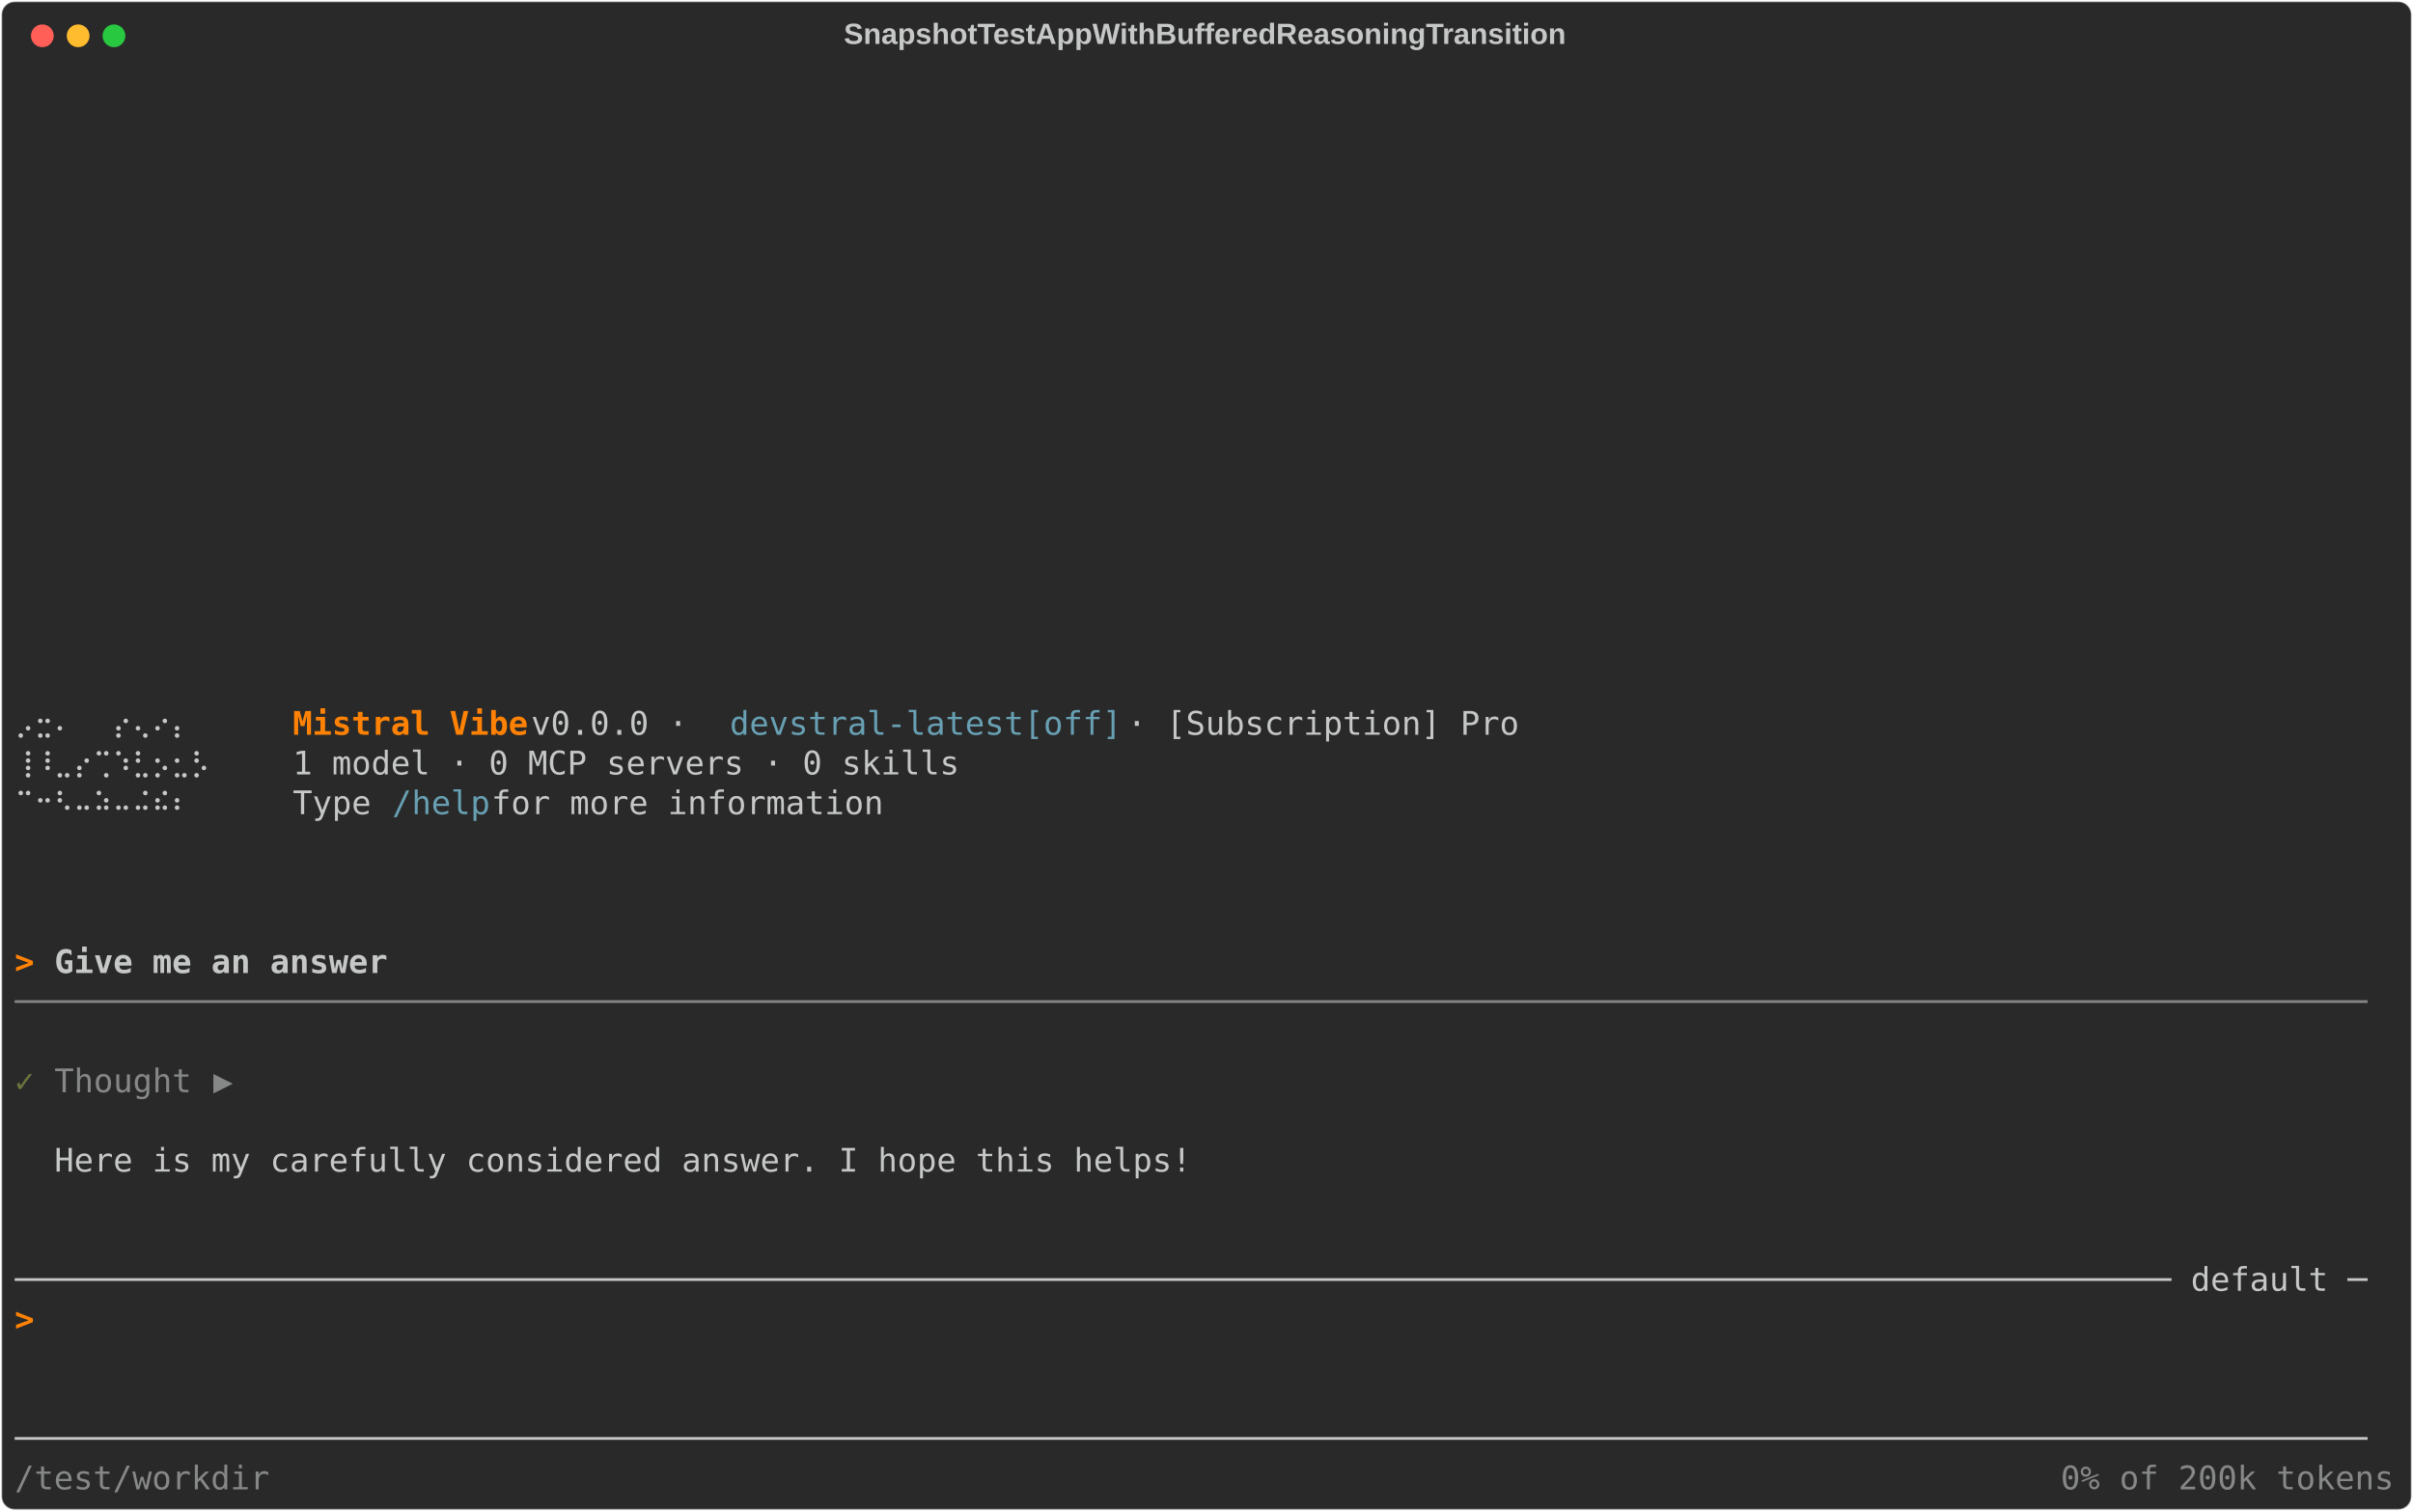
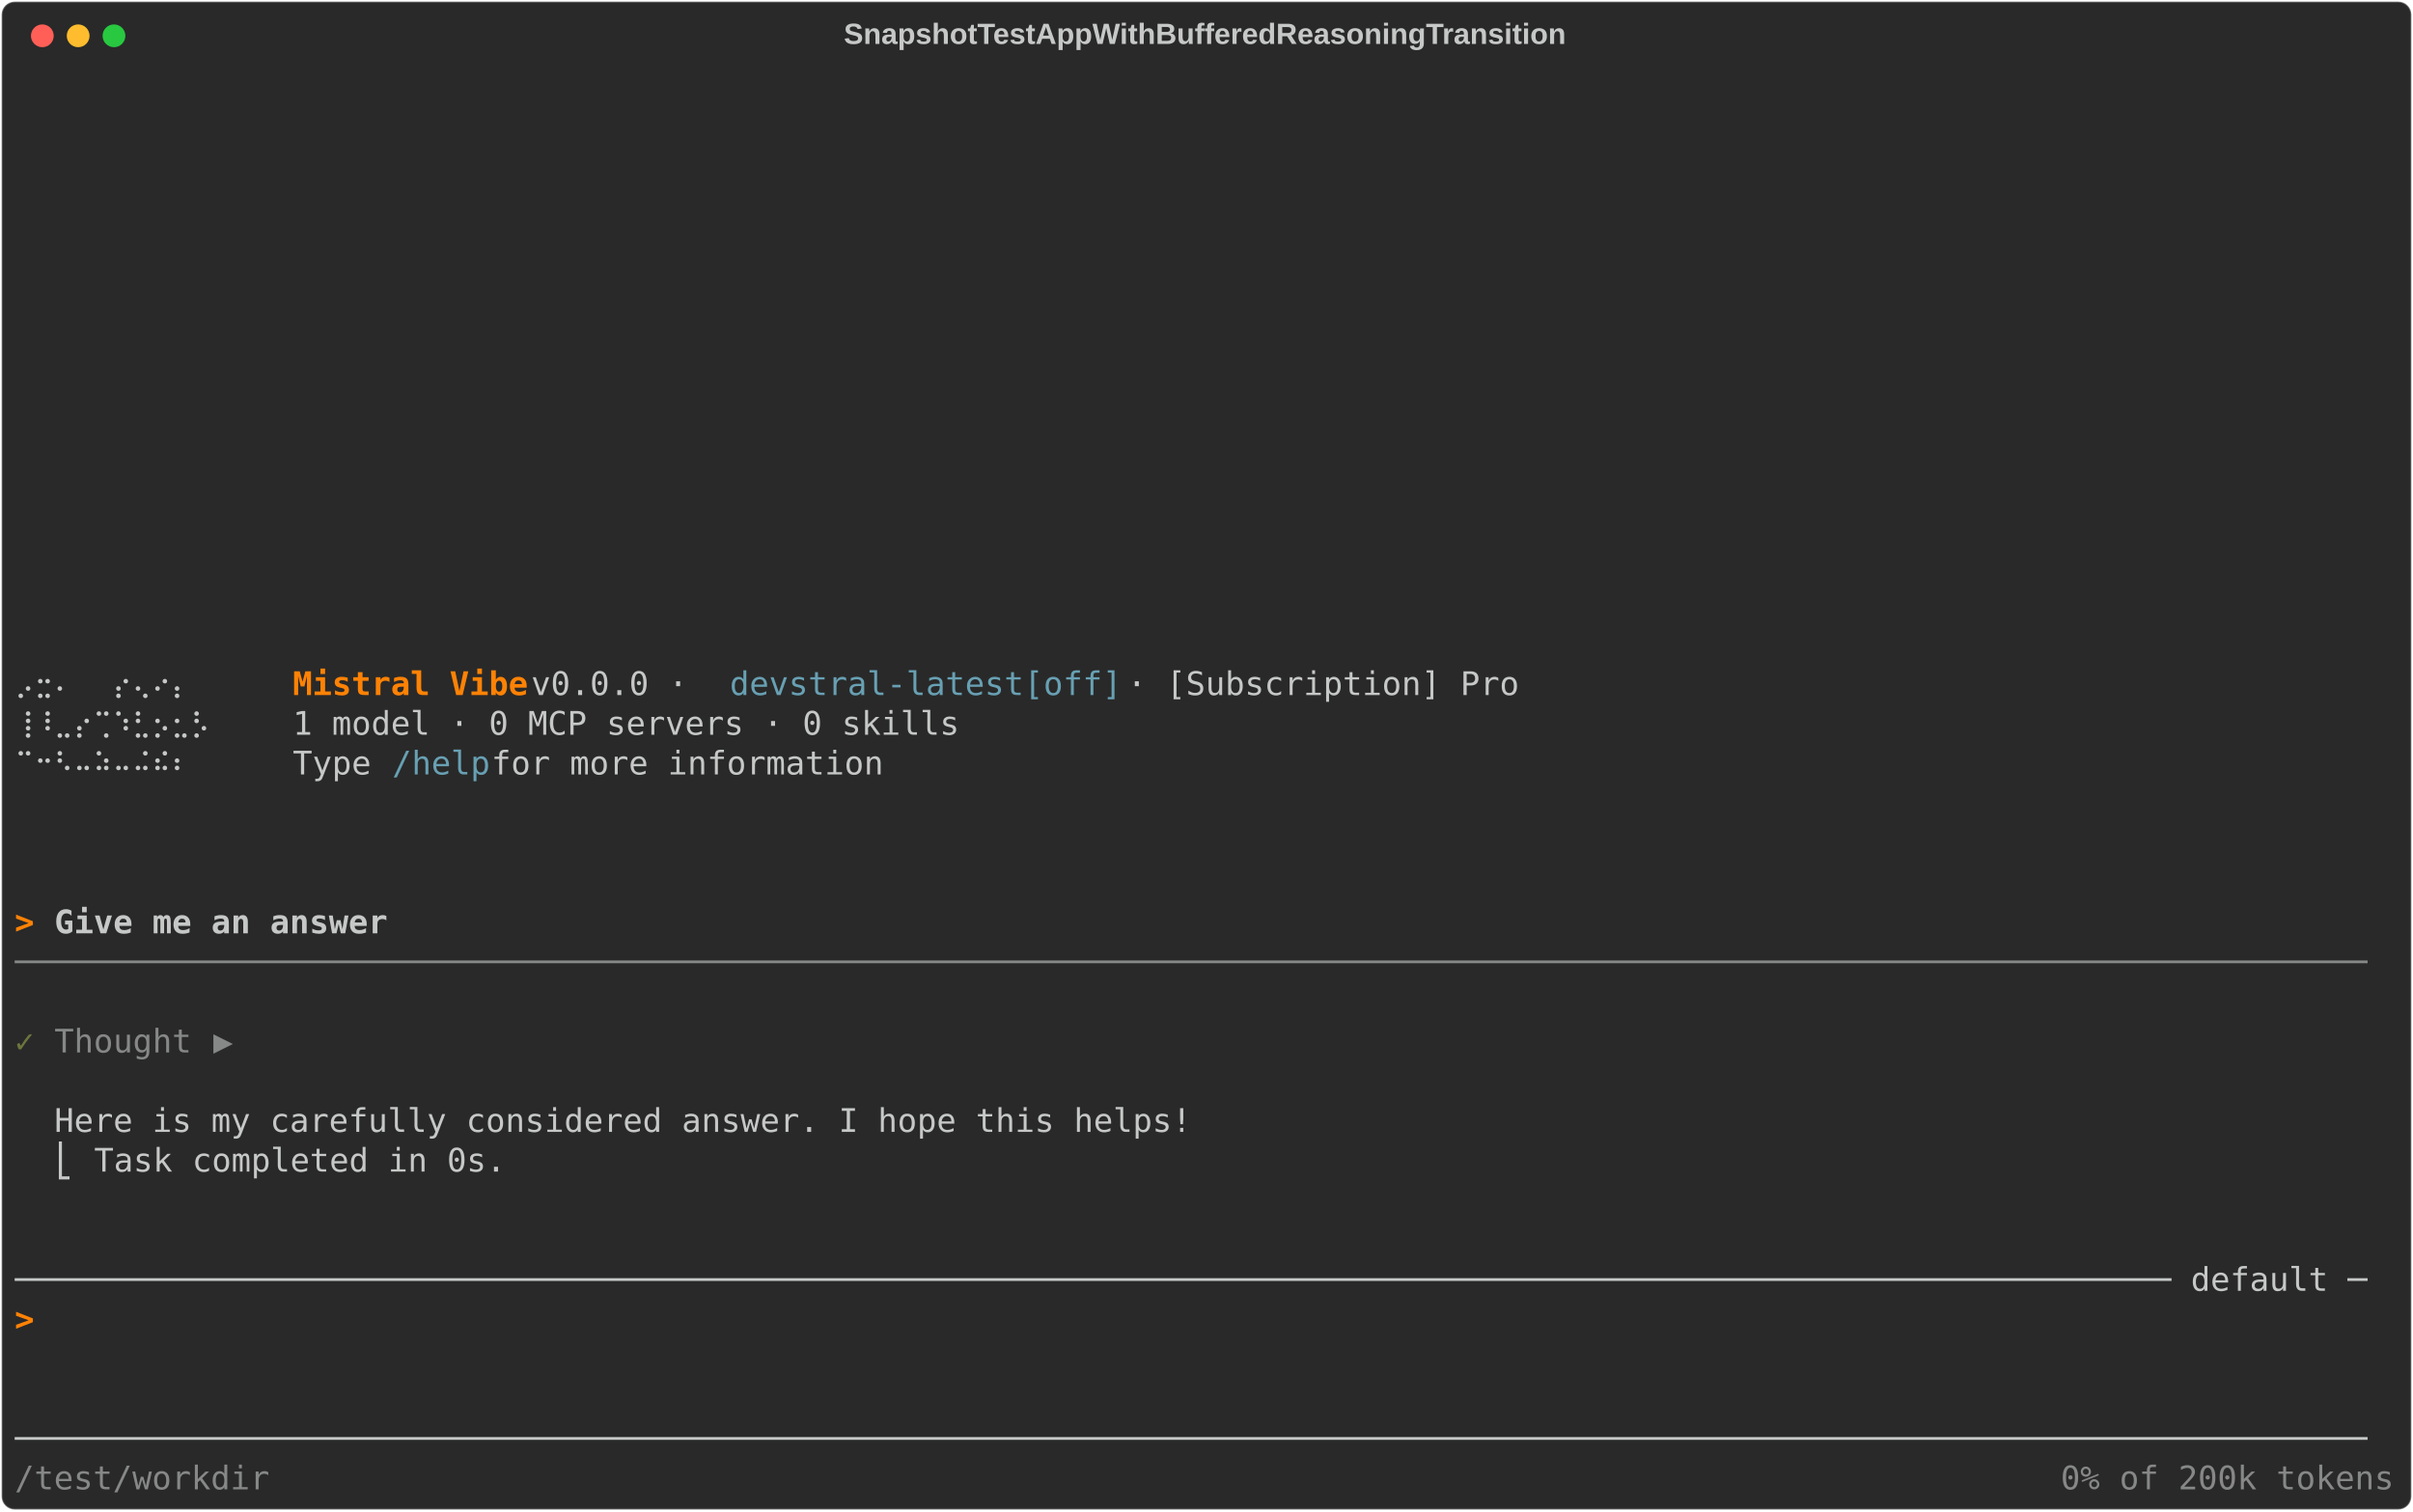
<svg xmlns="http://www.w3.org/2000/svg" class="rich-terminal" viewBox="0 0 1482 928.4">
  <style>

    @font-face {
        font-family: "Fira Code";
        src: local("FiraCode-Regular"),
                url("https://cdnjs.cloudflare.com/ajax/libs/firacode/6.2.0/woff2/FiraCode-Regular.woff2") format("woff2"),
                url("https://cdnjs.cloudflare.com/ajax/libs/firacode/6.2.0/woff/FiraCode-Regular.woff") format("woff");
        font-style: normal;
        font-weight: 400;
    }
    @font-face {
        font-family: "Fira Code";
        src: local("FiraCode-Bold"),
                url("https://cdnjs.cloudflare.com/ajax/libs/firacode/6.2.0/woff2/FiraCode-Bold.woff2") format("woff2"),
                url("https://cdnjs.cloudflare.com/ajax/libs/firacode/6.2.0/woff/FiraCode-Bold.woff") format("woff");
        font-style: bold;
        font-weight: 700;
    }

    .terminal-matrix {
        font-family: Fira Code, monospace;
        font-size: 20px;
        line-height: 24.4px;
        font-variant-east-asian: full-width;
    }

    .terminal-title {
        font-size: 18px;
        font-weight: bold;
        font-family: arial;
    }

    .terminal-r1 { fill: #c5c8c6 }
.terminal-r2 { fill: #ff8205;font-weight: bold }
.terminal-r3 { fill: #68a0b3 }
.terminal-r4 { fill: #c5c8c6;font-weight: bold }
.terminal-r5 { fill: #868887 }
.terminal-r6 { fill: #6b753d }
    </style>
  <defs>
    <clipPath id="terminal-clip-terminal">
      <rect x="0" y="0" width="1463.0" height="877.4" />
    </clipPath>
    <clipPath id="terminal-line-0">
      <rect x="0" y="1.5" width="1464" height="24.65" />
    </clipPath>
    <clipPath id="terminal-line-1">
      <rect x="0" y="25.9" width="1464" height="24.65" />
    </clipPath>
    <clipPath id="terminal-line-2">
      <rect x="0" y="50.3" width="1464" height="24.65" />
    </clipPath>
    <clipPath id="terminal-line-3">
      <rect x="0" y="74.7" width="1464" height="24.65" />
    </clipPath>
    <clipPath id="terminal-line-4">
      <rect x="0" y="99.1" width="1464" height="24.65" />
    </clipPath>
    <clipPath id="terminal-line-5">
      <rect x="0" y="123.5" width="1464" height="24.65" />
    </clipPath>
    <clipPath id="terminal-line-6">
      <rect x="0" y="147.9" width="1464" height="24.65" />
    </clipPath>
    <clipPath id="terminal-line-7">
      <rect x="0" y="172.3" width="1464" height="24.65" />
    </clipPath>
    <clipPath id="terminal-line-8">
      <rect x="0" y="196.7" width="1464" height="24.65" />
    </clipPath>
    <clipPath id="terminal-line-9">
      <rect x="0" y="221.1" width="1464" height="24.65" />
    </clipPath>
    <clipPath id="terminal-line-10">
      <rect x="0" y="245.5" width="1464" height="24.65" />
    </clipPath>
    <clipPath id="terminal-line-11">
      <rect x="0" y="269.9" width="1464" height="24.65" />
    </clipPath>
    <clipPath id="terminal-line-12">
      <rect x="0" y="294.3" width="1464" height="24.65" />
    </clipPath>
    <clipPath id="terminal-line-13">
      <rect x="0" y="318.7" width="1464" height="24.65" />
    </clipPath>
    <clipPath id="terminal-line-14">
      <rect x="0" y="343.1" width="1464" height="24.65" />
    </clipPath>
    <clipPath id="terminal-line-15">
      <rect x="0" y="367.5" width="1464" height="24.65" />
    </clipPath>
    <clipPath id="terminal-line-16">
      <rect x="0" y="391.9" width="1464" height="24.65" />
    </clipPath>
    <clipPath id="terminal-line-17">
      <rect x="0" y="416.3" width="1464" height="24.65" />
    </clipPath>
    <clipPath id="terminal-line-18">
      <rect x="0" y="440.7" width="1464" height="24.65" />
    </clipPath>
    <clipPath id="terminal-line-19">
      <rect x="0" y="465.1" width="1464" height="24.65" />
    </clipPath>
    <clipPath id="terminal-line-20">
      <rect x="0" y="489.5" width="1464" height="24.65" />
    </clipPath>
    <clipPath id="terminal-line-21">
      <rect x="0" y="513.9" width="1464" height="24.65" />
    </clipPath>
    <clipPath id="terminal-line-22">
      <rect x="0" y="538.3" width="1464" height="24.65" />
    </clipPath>
    <clipPath id="terminal-line-23">
      <rect x="0" y="562.7" width="1464" height="24.65" />
    </clipPath>
    <clipPath id="terminal-line-24">
      <rect x="0" y="587.1" width="1464" height="24.65" />
    </clipPath>
    <clipPath id="terminal-line-25">
      <rect x="0" y="611.5" width="1464" height="24.65" />
    </clipPath>
    <clipPath id="terminal-line-26">
      <rect x="0" y="635.9" width="1464" height="24.65" />
    </clipPath>
    <clipPath id="terminal-line-27">
      <rect x="0" y="660.3" width="1464" height="24.65" />
    </clipPath>
    <clipPath id="terminal-line-28">
      <rect x="0" y="684.7" width="1464" height="24.65" />
    </clipPath>
    <clipPath id="terminal-line-29">
      <rect x="0" y="709.1" width="1464" height="24.65" />
    </clipPath>
    <clipPath id="terminal-line-30">
      <rect x="0" y="733.5" width="1464" height="24.65" />
    </clipPath>
    <clipPath id="terminal-line-31">
      <rect x="0" y="757.9" width="1464" height="24.65" />
    </clipPath>
    <clipPath id="terminal-line-32">
      <rect x="0" y="782.3" width="1464" height="24.65" />
    </clipPath>
    <clipPath id="terminal-line-33">
      <rect x="0" y="806.7" width="1464" height="24.65" />
    </clipPath>
    <clipPath id="terminal-line-34">
      <rect x="0" y="831.1" width="1464" height="24.65" />
    </clipPath>
  </defs>
  <rect fill="#292929" stroke="rgba(255,255,255,0.35)" stroke-width="1" x="1" y="1" width="1480" height="926.4" rx="8" />
  <text class="terminal-title" fill="#c5c8c6" text-anchor="middle" x="740" y="27">SnapshotTestAppWithBufferedReasoningTransition</text>
  <g transform="translate(26,22)">
    <circle cx="0" cy="0" r="7" fill="#ff5f57" />
    <circle cx="22" cy="0" r="7" fill="#febc2e" />
    <circle cx="44" cy="0" r="7" fill="#28c840" />
  </g>
  <g transform="translate(9, 41)" clip-path="url(#terminal-clip-terminal)">
    <g class="terminal-matrix">
      <text class="terminal-r1" x="1464" y="20" textLength="12.2" clip-path="url(#terminal-line-0)">
</text>
      <text class="terminal-r1" x="1464" y="44.4" textLength="12.2" clip-path="url(#terminal-line-1)">
</text>
      <text class="terminal-r1" x="1464" y="68.8" textLength="12.2" clip-path="url(#terminal-line-2)">
</text>
      <text class="terminal-r1" x="1464" y="93.2" textLength="12.2" clip-path="url(#terminal-line-3)">
</text>
      <text class="terminal-r1" x="1464" y="117.6" textLength="12.2" clip-path="url(#terminal-line-4)">
</text>
      <text class="terminal-r1" x="1464" y="142" textLength="12.2" clip-path="url(#terminal-line-5)">
</text>
      <text class="terminal-r1" x="1464" y="166.4" textLength="12.2" clip-path="url(#terminal-line-6)">
</text>
      <text class="terminal-r1" x="1464" y="190.8" textLength="12.2" clip-path="url(#terminal-line-7)">
</text>
      <text class="terminal-r1" x="1464" y="215.2" textLength="12.2" clip-path="url(#terminal-line-8)">
</text>
      <text class="terminal-r1" x="1464" y="239.6" textLength="12.2" clip-path="url(#terminal-line-9)">
</text>
      <text class="terminal-r1" x="1464" y="264" textLength="12.2" clip-path="url(#terminal-line-10)">
</text>
      <text class="terminal-r1" x="1464" y="288.4" textLength="12.2" clip-path="url(#terminal-line-11)">
</text>
      <text class="terminal-r1" x="1464" y="312.8" textLength="12.2" clip-path="url(#terminal-line-12)">
</text>
      <text class="terminal-r1" x="1464" y="337.2" textLength="12.2" clip-path="url(#terminal-line-13)">
</text>
      <text class="terminal-r1" x="1464" y="361.6" textLength="12.2" clip-path="url(#terminal-line-14)">
</text>
+       <text class="terminal-r1" x="0" y="386" textLength="134.2" clip-path="url(#terminal-line-15)">  ⡠⣒⠄  ⡔⢄⠔⡄</text>
+       <text class="terminal-r2" x="170.8" y="386" textLength="146.4" clip-path="url(#terminal-line-15)">Mistral Vibe</text>
+       <text class="terminal-r1" x="317.2" y="386" textLength="122" clip-path="url(#terminal-line-15)"> v0.0.0 · </text>
+       <text class="terminal-r3" x="439.2" y="386" textLength="244" clip-path="url(#terminal-line-15)">devstral-latest[off]</text>
+       <text class="terminal-r1" x="683.2" y="386" textLength="256.2" clip-path="url(#terminal-line-15)"> · [Subscription] Pro</text>
      <text class="terminal-r1" x="1464" y="386" textLength="12.2" clip-path="url(#terminal-line-15)">
</text>
-       <text class="terminal-r1" x="0" y="410.4" textLength="134.2" clip-path="url(#terminal-line-16)">  ⡠⣒⠄  ⡔⢄⠔⡄</text>
-       <text class="terminal-r2" x="170.8" y="410.4" textLength="146.4" clip-path="url(#terminal-line-16)">Mistral Vibe</text>
-       <text class="terminal-r1" x="317.2" y="410.4" textLength="122" clip-path="url(#terminal-line-16)"> v0.0.0 · </text>
-       <text class="terminal-r3" x="439.2" y="410.4" textLength="244" clip-path="url(#terminal-line-16)">devstral-latest[off]</text>
-       <text class="terminal-r1" x="683.2" y="410.4" textLength="256.2" clip-path="url(#terminal-line-16)"> · [Subscription] Pro</text>
+       <text class="terminal-r1" x="0" y="410.4" textLength="134.2" clip-path="url(#terminal-line-16)"> ⢸⠸⣀⡔⢉⠱⣃⡢⣂⡣</text>
+       <text class="terminal-r1" x="170.8" y="410.4" textLength="414.8" clip-path="url(#terminal-line-16)">1 model · 0 MCP servers · 0 skills</text>
      <text class="terminal-r1" x="1464" y="410.4" textLength="12.2" clip-path="url(#terminal-line-16)">
</text>
-       <text class="terminal-r1" x="0" y="434.8" textLength="134.2" clip-path="url(#terminal-line-17)"> ⢸⠸⣀⡔⢉⠱⣃⡢⣂⡣</text>
-       <text class="terminal-r1" x="170.8" y="434.8" textLength="414.8" clip-path="url(#terminal-line-17)">1 model · 0 MCP servers · 0 skills</text>
+       <text class="terminal-r1" x="0" y="434.8" textLength="134.2" clip-path="url(#terminal-line-17)">  ⠉⠒⠣⠤⠵⠤⠬⠮⠆</text>
+       <text class="terminal-r1" x="170.8" y="434.8" textLength="61" clip-path="url(#terminal-line-17)">Type </text>
+       <text class="terminal-r3" x="231.8" y="434.8" textLength="61" clip-path="url(#terminal-line-17)">/help</text>
+       <text class="terminal-r1" x="292.8" y="434.8" textLength="256.2" clip-path="url(#terminal-line-17)"> for more information</text>
      <text class="terminal-r1" x="1464" y="434.8" textLength="12.2" clip-path="url(#terminal-line-17)">
</text>
-       <text class="terminal-r1" x="0" y="459.2" textLength="134.2" clip-path="url(#terminal-line-18)">  ⠉⠒⠣⠤⠵⠤⠬⠮⠆</text>
-       <text class="terminal-r1" x="170.8" y="459.2" textLength="61" clip-path="url(#terminal-line-18)">Type </text>
-       <text class="terminal-r3" x="231.8" y="459.2" textLength="61" clip-path="url(#terminal-line-18)">/help</text>
-       <text class="terminal-r1" x="292.8" y="459.2" textLength="256.2" clip-path="url(#terminal-line-18)"> for more information</text>
      <text class="terminal-r1" x="1464" y="459.2" textLength="12.2" clip-path="url(#terminal-line-18)">
</text>
      <text class="terminal-r1" x="1464" y="483.6" textLength="12.2" clip-path="url(#terminal-line-19)">
</text>
      <text class="terminal-r1" x="1464" y="508" textLength="12.2" clip-path="url(#terminal-line-20)">
</text>
+       <text class="terminal-r2" x="0" y="532.4" textLength="24.4" clip-path="url(#terminal-line-21)">&gt; </text>
+       <text class="terminal-r4" x="24.4" y="532.4" textLength="207.4" clip-path="url(#terminal-line-21)">Give me an answer</text>
      <text class="terminal-r1" x="1464" y="532.4" textLength="12.2" clip-path="url(#terminal-line-21)">
</text>
-       <text class="terminal-r2" x="0" y="556.8" textLength="24.4" clip-path="url(#terminal-line-22)">&gt; </text>
-       <text class="terminal-r4" x="24.4" y="556.8" textLength="207.4" clip-path="url(#terminal-line-22)">Give me an answer</text>
+       <text class="terminal-r5" x="0" y="556.8" textLength="1464" clip-path="url(#terminal-line-22)">────────────────────────────────────────────────────────────────────────────────────────────────────────────────────────</text>
      <text class="terminal-r1" x="1464" y="556.8" textLength="12.2" clip-path="url(#terminal-line-22)">
</text>
-       <text class="terminal-r5" x="0" y="581.2" textLength="1464" clip-path="url(#terminal-line-23)">────────────────────────────────────────────────────────────────────────────────────────────────────────────────────────</text>
      <text class="terminal-r1" x="1464" y="581.2" textLength="12.2" clip-path="url(#terminal-line-23)">
</text>
+       <text class="terminal-r6" x="0" y="605.6" textLength="12.2" clip-path="url(#terminal-line-24)">✓</text>
+       <text class="terminal-r5" x="24.4" y="605.6" textLength="85.4" clip-path="url(#terminal-line-24)">Thought</text>
+       <text class="terminal-r5" x="122" y="605.6" textLength="12.2" clip-path="url(#terminal-line-24)">▶</text>
      <text class="terminal-r1" x="1464" y="605.6" textLength="12.2" clip-path="url(#terminal-line-24)">
</text>
-       <text class="terminal-r6" x="0" y="630" textLength="12.2" clip-path="url(#terminal-line-25)">✓</text>
-       <text class="terminal-r5" x="24.4" y="630" textLength="85.4" clip-path="url(#terminal-line-25)">Thought</text>
-       <text class="terminal-r5" x="122" y="630" textLength="12.2" clip-path="url(#terminal-line-25)">▶</text>
      <text class="terminal-r1" x="1464" y="630" textLength="12.2" clip-path="url(#terminal-line-25)">
</text>
+       <text class="terminal-r1" x="24.4" y="654.4" textLength="707.6" clip-path="url(#terminal-line-26)">Here is my carefully considered answer. I hope this helps!</text>
      <text class="terminal-r1" x="1464" y="654.4" textLength="12.2" clip-path="url(#terminal-line-26)">
</text>
-       <text class="terminal-r1" x="24.4" y="678.8" textLength="707.6" clip-path="url(#terminal-line-27)">Here is my carefully considered answer. I hope this helps!</text>
+       <text class="terminal-r1" x="24.4" y="678.8" textLength="12.2" clip-path="url(#terminal-line-27)">⎣</text>
+       <text class="terminal-r1" x="48.8" y="678.8" textLength="256.2" clip-path="url(#terminal-line-27)">Task completed in 0s.</text>
      <text class="terminal-r1" x="1464" y="678.8" textLength="12.2" clip-path="url(#terminal-line-27)">
</text>
      <text class="terminal-r1" x="1464" y="703.2" textLength="12.2" clip-path="url(#terminal-line-28)">
</text>
      <text class="terminal-r1" x="1464" y="727.6" textLength="12.2" clip-path="url(#terminal-line-29)">
</text>
      <text class="terminal-r1" x="0" y="752" textLength="1464" clip-path="url(#terminal-line-30)">────────────────────────────────────────────────────────────────────────────────────────────────────────────── default ─</text>
      <text class="terminal-r1" x="1464" y="752" textLength="12.2" clip-path="url(#terminal-line-30)">
</text>
      <text class="terminal-r2" x="0" y="776.4" textLength="12.2" clip-path="url(#terminal-line-31)">&gt;</text>
      <text class="terminal-r1" x="1464" y="776.4" textLength="12.2" clip-path="url(#terminal-line-31)">
</text>
      <text class="terminal-r1" x="1464" y="800.8" textLength="12.2" clip-path="url(#terminal-line-32)">
</text>
      <text class="terminal-r1" x="1464" y="825.2" textLength="12.2" clip-path="url(#terminal-line-33)">
</text>
      <text class="terminal-r1" x="0" y="849.6" textLength="1464" clip-path="url(#terminal-line-34)">────────────────────────────────────────────────────────────────────────────────────────────────────────────────────────</text>
      <text class="terminal-r1" x="1464" y="849.6" textLength="12.2" clip-path="url(#terminal-line-34)">
</text>
      <text class="terminal-r5" x="0" y="874" textLength="158.6" clip-path="url(#terminal-line-35)">/test/workdir</text>
      <text class="terminal-r5" x="1256.6" y="874" textLength="207.4" clip-path="url(#terminal-line-35)">0% of 200k tokens</text>
    </g>
  </g>
</svg>
